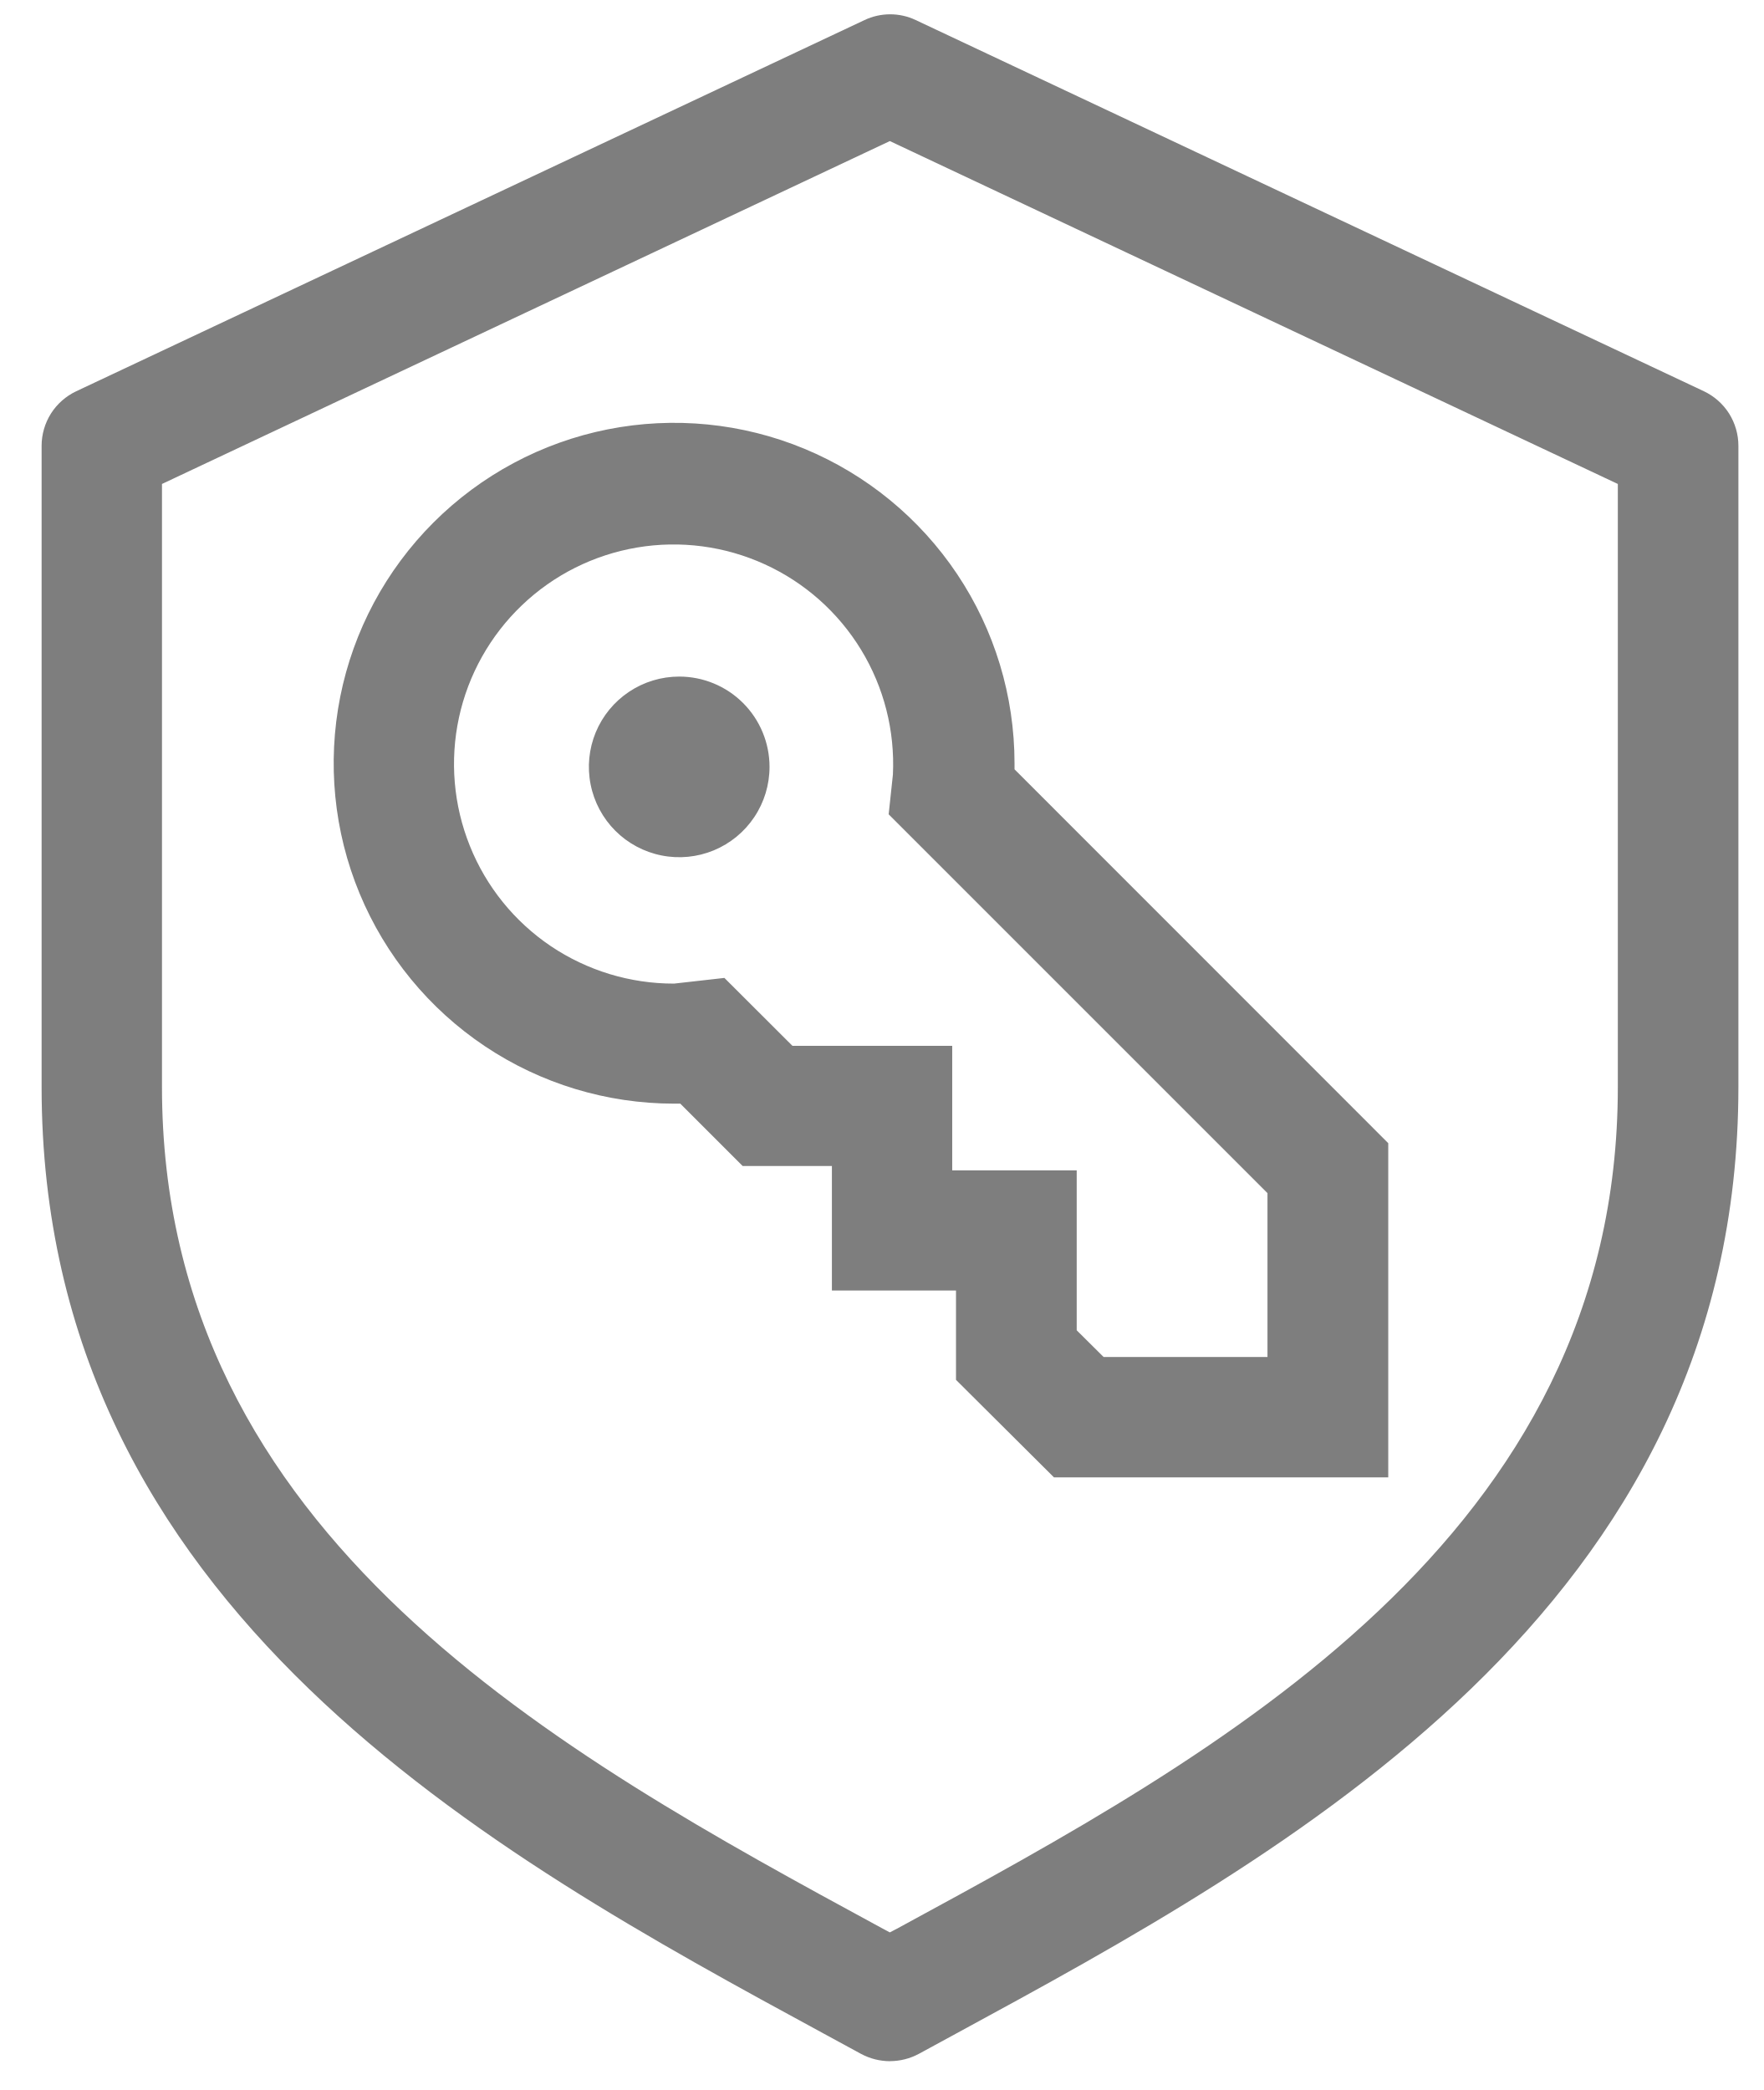
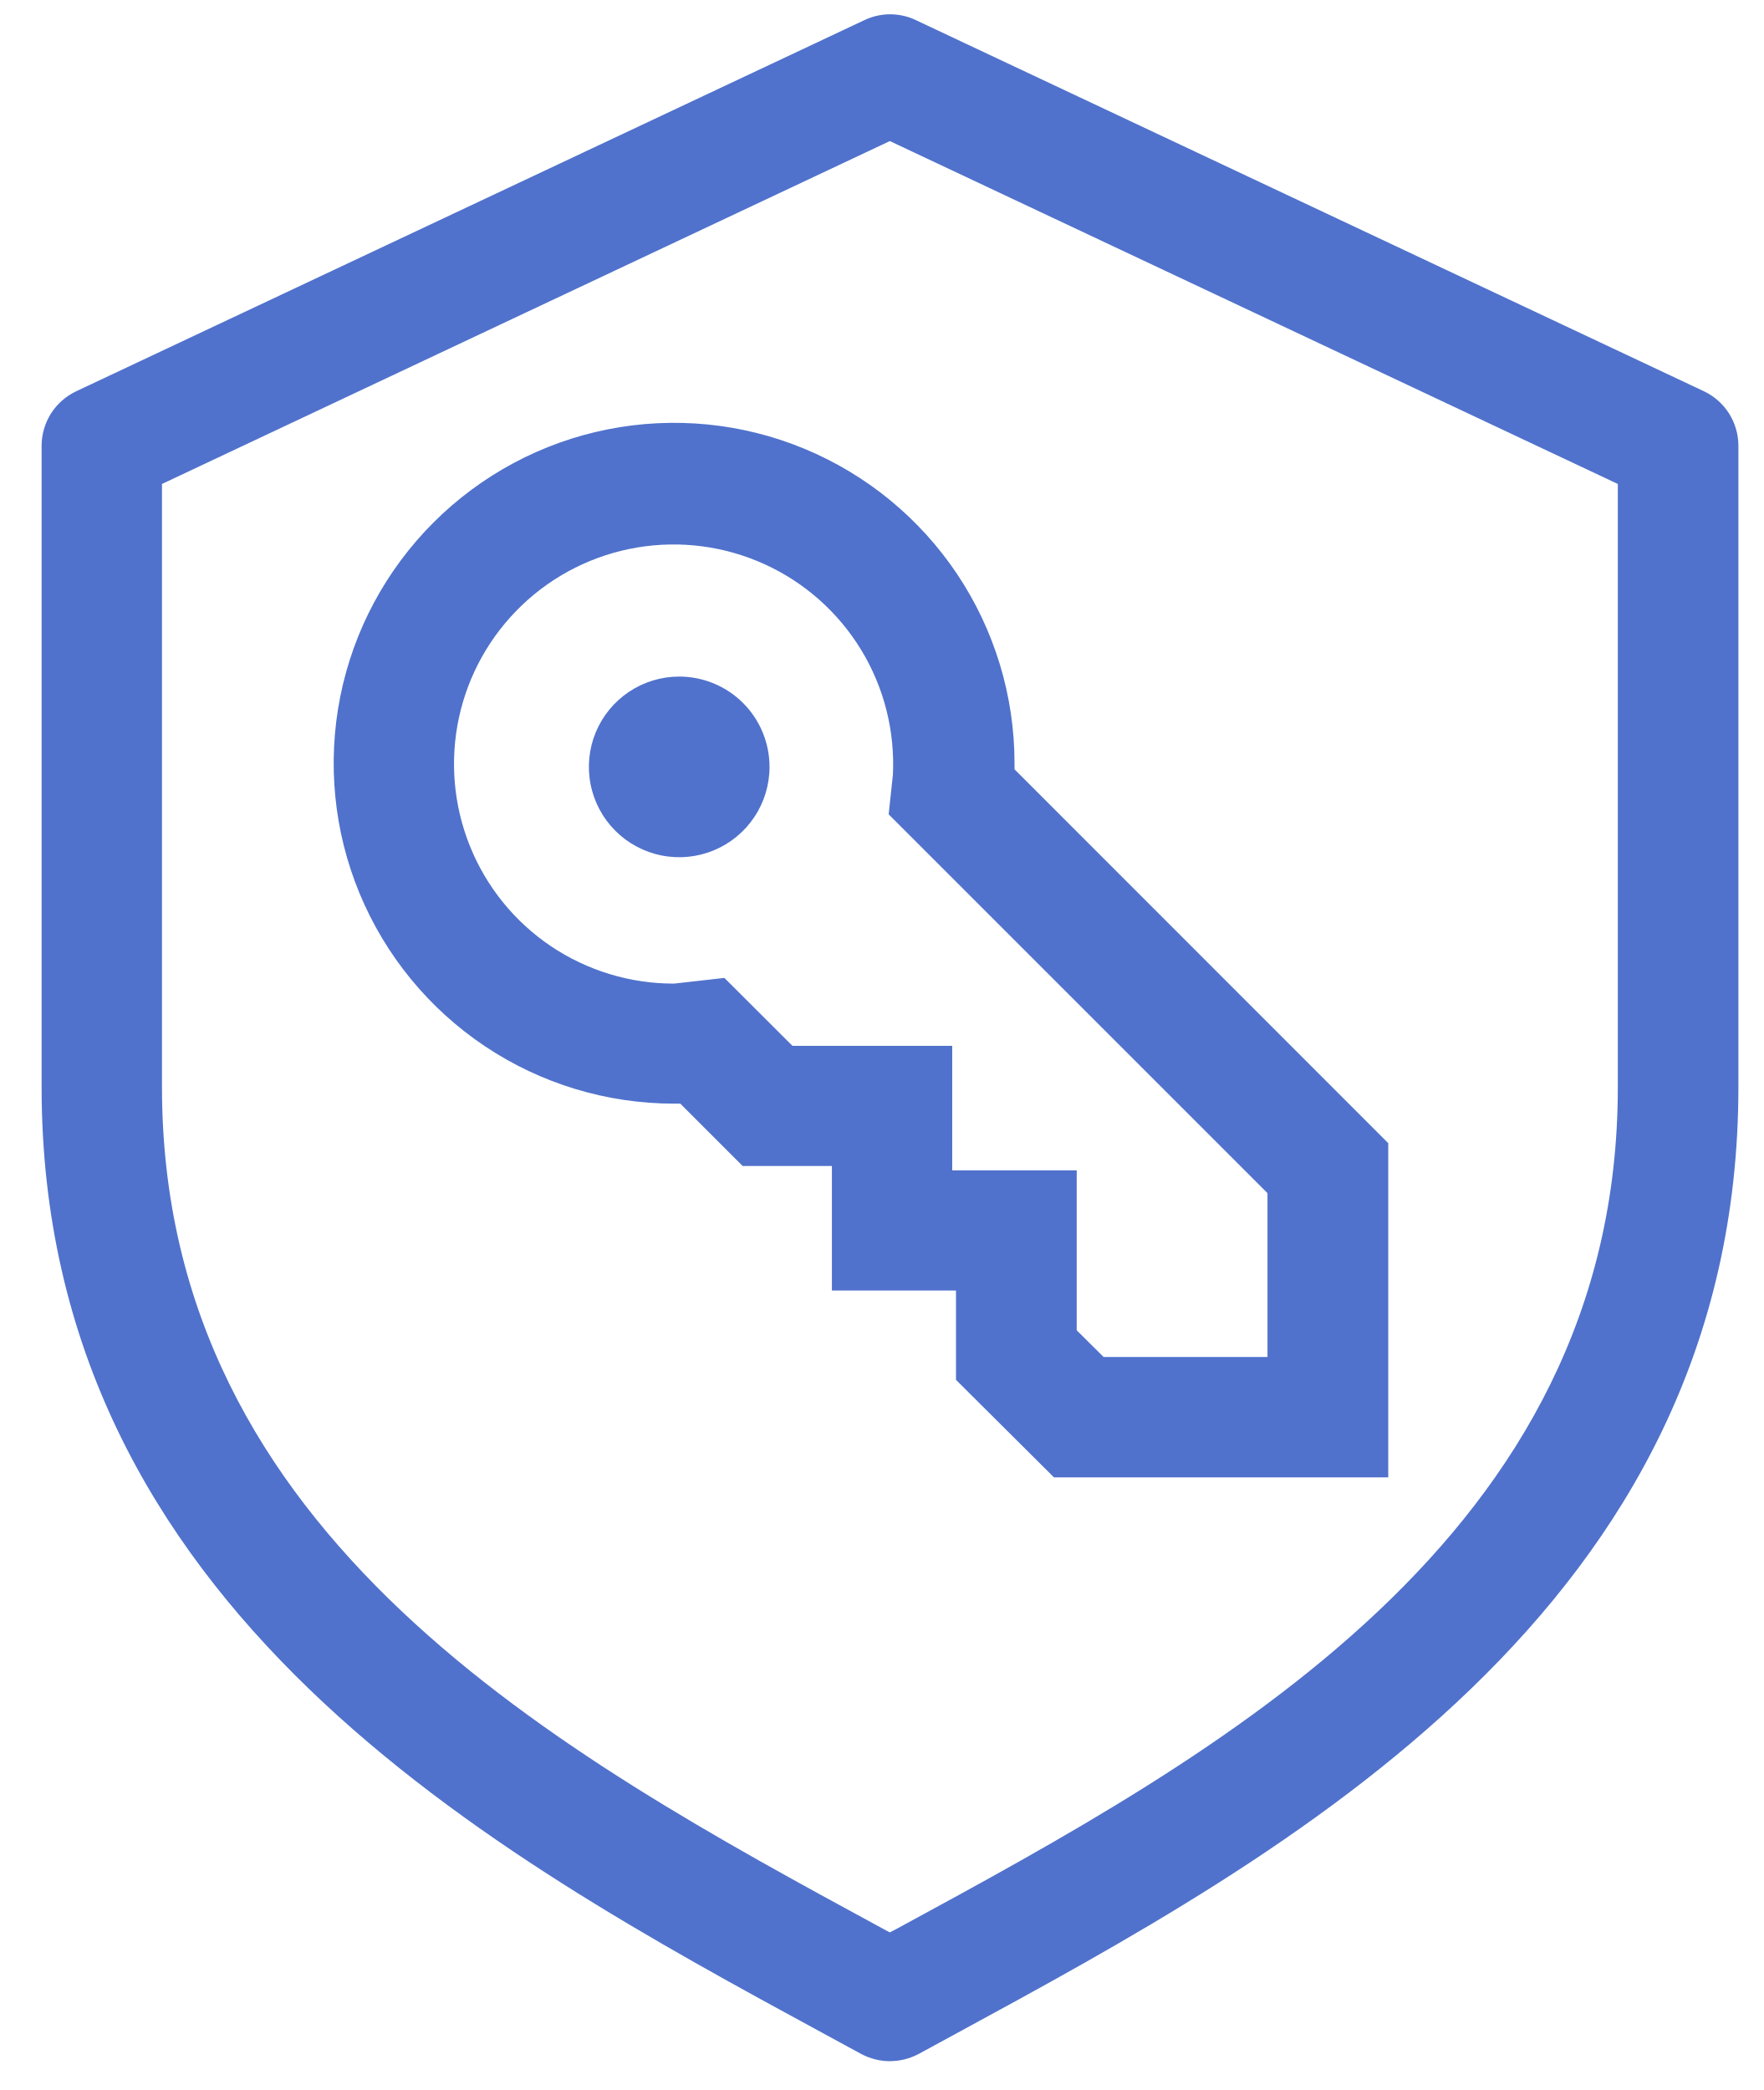
<svg xmlns="http://www.w3.org/2000/svg" width="27" height="32" viewBox="0 0 27 32" fill="none">
-   <path fill-rule="evenodd" clip-rule="evenodd" d="M2.48 7.41V16.644C2.48 23.538 8.587 26.853 13.493 29.517L13.624 29.587L13.757 29.517C18.662 26.853 24.77 23.539 24.77 16.644V7.41L13.624 2.16L2.48 7.41ZM13.624 31.559C13.47 31.558 13.319 31.52 13.183 31.447L12.613 31.137C7.559 28.392 0.637 24.635 0.637 16.644V6.826C0.637 6.651 0.687 6.48 0.78 6.332C0.874 6.184 1.008 6.066 1.166 5.991L13.237 0.307C13.359 0.249 13.493 0.219 13.629 0.219C13.764 0.219 13.898 0.249 14.02 0.307L26.087 5.99C26.245 6.065 26.379 6.183 26.473 6.331C26.566 6.479 26.616 6.65 26.616 6.825V16.643C26.616 24.634 19.692 28.391 14.639 31.136L14.069 31.446C13.933 31.519 13.781 31.558 13.627 31.558L13.624 31.559ZM21.249 22.62H16.137L14.637 21.127V19.759H12.737V17.853H11.371L10.416 16.898C10.385 16.898 10.353 16.898 10.322 16.898C9.291 16.898 8.283 16.593 7.426 16.02C6.569 15.447 5.901 14.633 5.506 13.681C5.111 12.729 5.008 11.681 5.209 10.669C5.41 9.658 5.907 8.73 6.636 8.001C7.365 7.272 8.293 6.775 9.304 6.574C10.316 6.373 11.364 6.476 12.316 6.871C13.268 7.266 14.082 7.934 14.655 8.791C15.228 9.648 15.533 10.656 15.533 11.687C15.533 11.718 15.533 11.75 15.533 11.779L21.255 17.503V22.62H21.249ZM16.897 20.777H19.406V18.268L13.606 12.468L13.671 11.86C13.703 11.189 13.534 10.523 13.184 9.949C12.834 9.375 12.321 8.919 11.709 8.64C11.098 8.361 10.417 8.271 9.754 8.383C9.091 8.495 8.477 8.802 7.991 9.267C7.505 9.731 7.169 10.33 7.027 10.987C6.885 11.644 6.943 12.328 7.194 12.952C7.444 13.576 7.876 14.11 8.433 14.486C8.991 14.861 9.648 15.061 10.32 15.06L11.091 14.973L12.133 16.013H14.579V17.92H16.485V20.368L16.897 20.777ZM11.782 11.742C11.782 12.015 11.701 12.283 11.549 12.51C11.397 12.738 11.181 12.915 10.928 13.02C10.675 13.124 10.398 13.152 10.129 13.098C9.861 13.045 9.614 12.913 9.421 12.72C9.228 12.527 9.096 12.28 9.043 12.012C8.989 11.743 9.017 11.465 9.121 11.213C9.226 10.96 9.403 10.744 9.631 10.592C9.858 10.44 10.126 10.359 10.399 10.359C10.766 10.359 11.118 10.505 11.377 10.764C11.636 11.023 11.782 11.375 11.782 11.742Z" fill="#7E7E7E" />
+   <path fill-rule="evenodd" clip-rule="evenodd" d="M2.48 7.41V16.644C2.48 23.538 8.587 26.853 13.493 29.517L13.624 29.587L13.757 29.517C18.662 26.853 24.77 23.539 24.77 16.644V7.41L13.624 2.16L2.48 7.41ZM13.624 31.559C13.47 31.558 13.319 31.52 13.183 31.447L12.613 31.137C7.559 28.392 0.637 24.635 0.637 16.644V6.826C0.637 6.651 0.687 6.48 0.78 6.332C0.874 6.184 1.008 6.066 1.166 5.991L13.237 0.307C13.359 0.249 13.493 0.219 13.629 0.219C13.764 0.219 13.898 0.249 14.02 0.307L26.087 5.99C26.245 6.065 26.379 6.183 26.473 6.331C26.566 6.479 26.616 6.65 26.616 6.825V16.643C26.616 24.634 19.692 28.391 14.639 31.136L14.069 31.446C13.933 31.519 13.781 31.558 13.627 31.558L13.624 31.559ZM21.249 22.62H16.137L14.637 21.127V19.759H12.737V17.853H11.371L10.416 16.898C10.385 16.898 10.353 16.898 10.322 16.898C9.291 16.898 8.283 16.593 7.426 16.02C6.569 15.447 5.901 14.633 5.506 13.681C5.111 12.729 5.008 11.681 5.209 10.669C5.41 9.658 5.907 8.73 6.636 8.001C7.365 7.272 8.293 6.775 9.304 6.574C10.316 6.373 11.364 6.476 12.316 6.871C13.268 7.266 14.082 7.934 14.655 8.791C15.228 9.648 15.533 10.656 15.533 11.687C15.533 11.718 15.533 11.75 15.533 11.779L21.255 17.503V22.62H21.249ZM16.897 20.777H19.406V18.268L13.606 12.468L13.671 11.86C13.703 11.189 13.534 10.523 13.184 9.949C12.834 9.375 12.321 8.919 11.709 8.64C11.098 8.361 10.417 8.271 9.754 8.383C9.091 8.495 8.477 8.802 7.991 9.267C7.505 9.731 7.169 10.33 7.027 10.987C6.885 11.644 6.943 12.328 7.194 12.952C7.444 13.576 7.876 14.11 8.433 14.486C8.991 14.861 9.648 15.061 10.32 15.06L11.091 14.973L12.133 16.013H14.579V17.92H16.485V20.368L16.897 20.777ZM11.782 11.742C11.782 12.015 11.701 12.283 11.549 12.51C11.397 12.738 11.181 12.915 10.928 13.02C10.675 13.124 10.398 13.152 10.129 13.098C9.861 13.045 9.614 12.913 9.421 12.72C9.228 12.527 9.096 12.28 9.043 12.012C8.989 11.743 9.017 11.465 9.121 11.213C9.226 10.96 9.403 10.744 9.631 10.592C9.858 10.44 10.126 10.359 10.399 10.359C10.766 10.359 11.118 10.505 11.377 10.764C11.636 11.023 11.782 11.375 11.782 11.742Z" fill="#5072CC" />
</svg>
